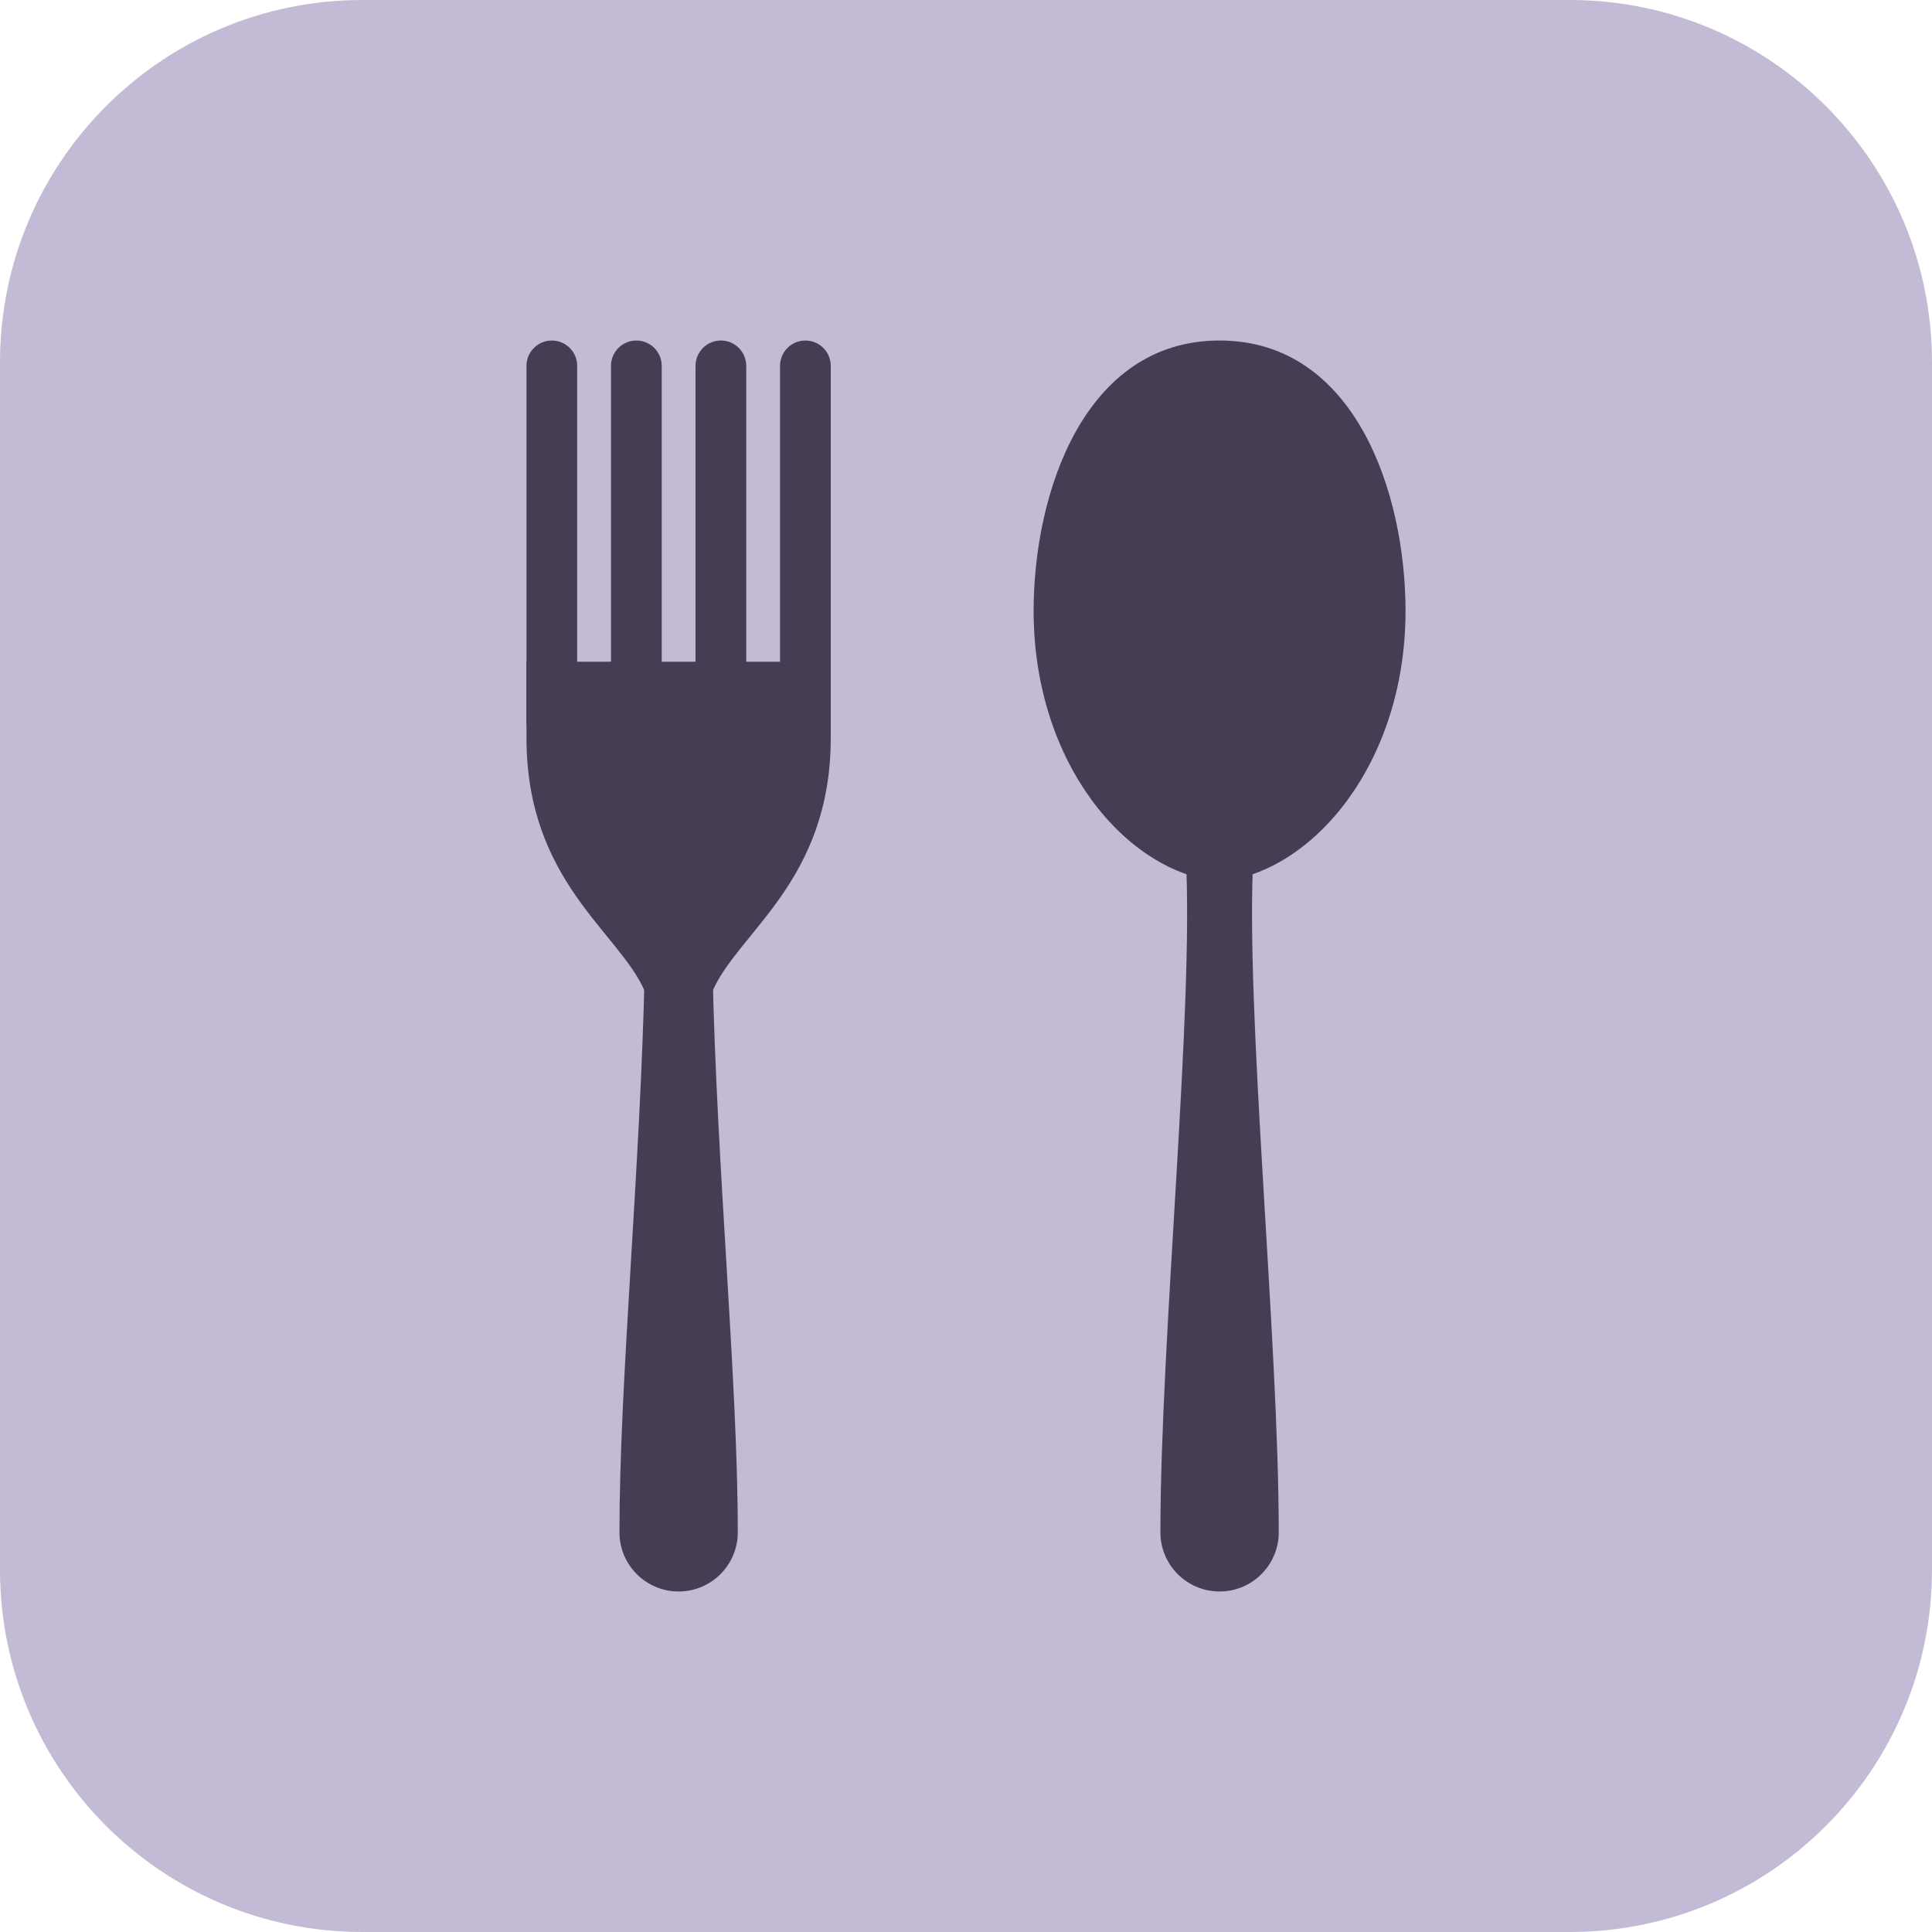
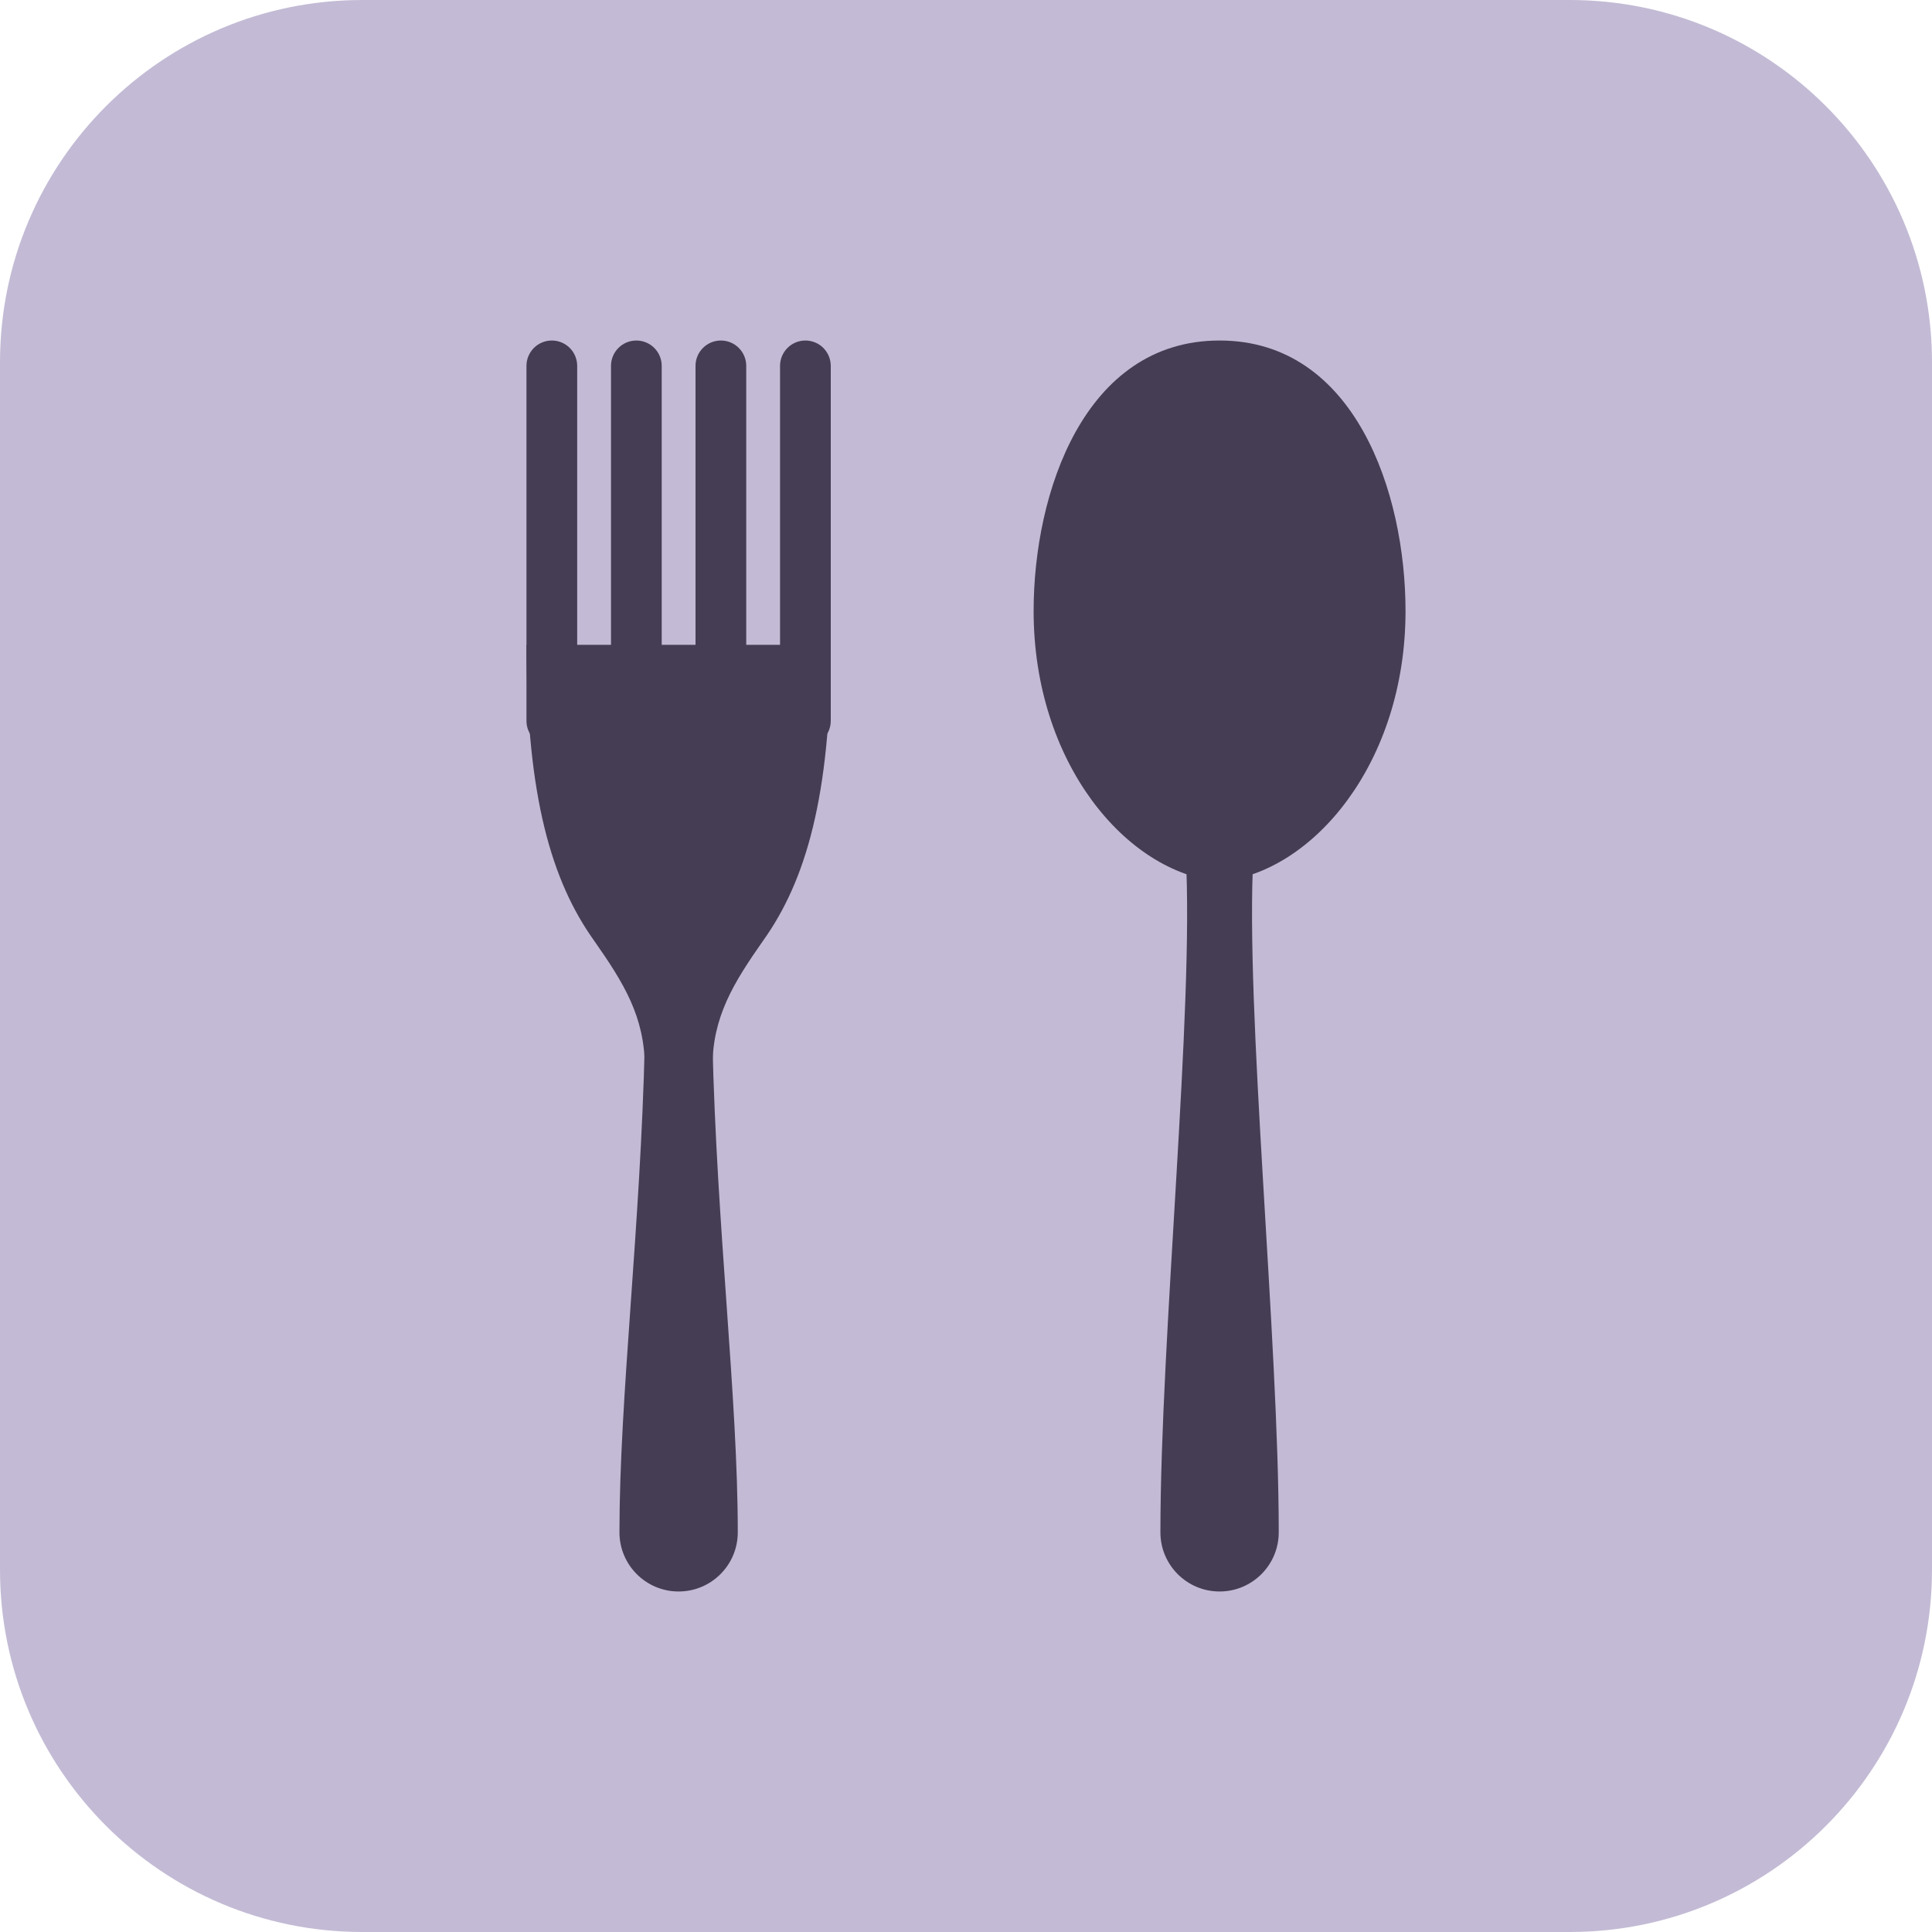
<svg xmlns="http://www.w3.org/2000/svg" viewBox="0 0 512 512">
  <rect width="512" height="512" rx="96" fill="#c3bbd5" />
  <g fill="#443d54" transform="translate(256 256) scale(1.12) translate(-260 -252)">
    <rect x="156" y="104" width="12" height="96" rx="6" />
    <rect x="176" y="104" width="12" height="96" rx="6" />
    <rect x="196" y="104" width="12" height="96" rx="6" />
    <rect x="216" y="104" width="12" height="96" rx="6" />
-     <path d="M156 180 H228 V198 C228 232 206 244 200 258 H184 C178 244 156 232 156 198 Z" />
-     <path d="M184 252 H200 C201 300 206 350 206 386 A14 14 0 0 1 178 386 C178 350 183 300 184 252 Z" />
+     <path d="M156 176 H228 C228 212 222 232 212 246 C205 256 200 264 200 276 H184 C184 264 179 256 172 246 C162 232 156 212 156 176 Z" />
+     <path d="M184 270 H200 C201 314 206 354 206 386 A14 14 0 0 1 178 386 C178 354 183 314 184 270 Z" />
    <path d="M320 104 C352 104 364 140 364 168 C364 204 342 230 320 232 C298 230 276 204 276 168 C276 140 288 104 320 104 Z" />
    <path d="M312 226 H328 C326 262 334 340 334 386 A14 14 0 0 1 306 386 C306 340 314 262 312 226 Z" />
  </g>
</svg>
